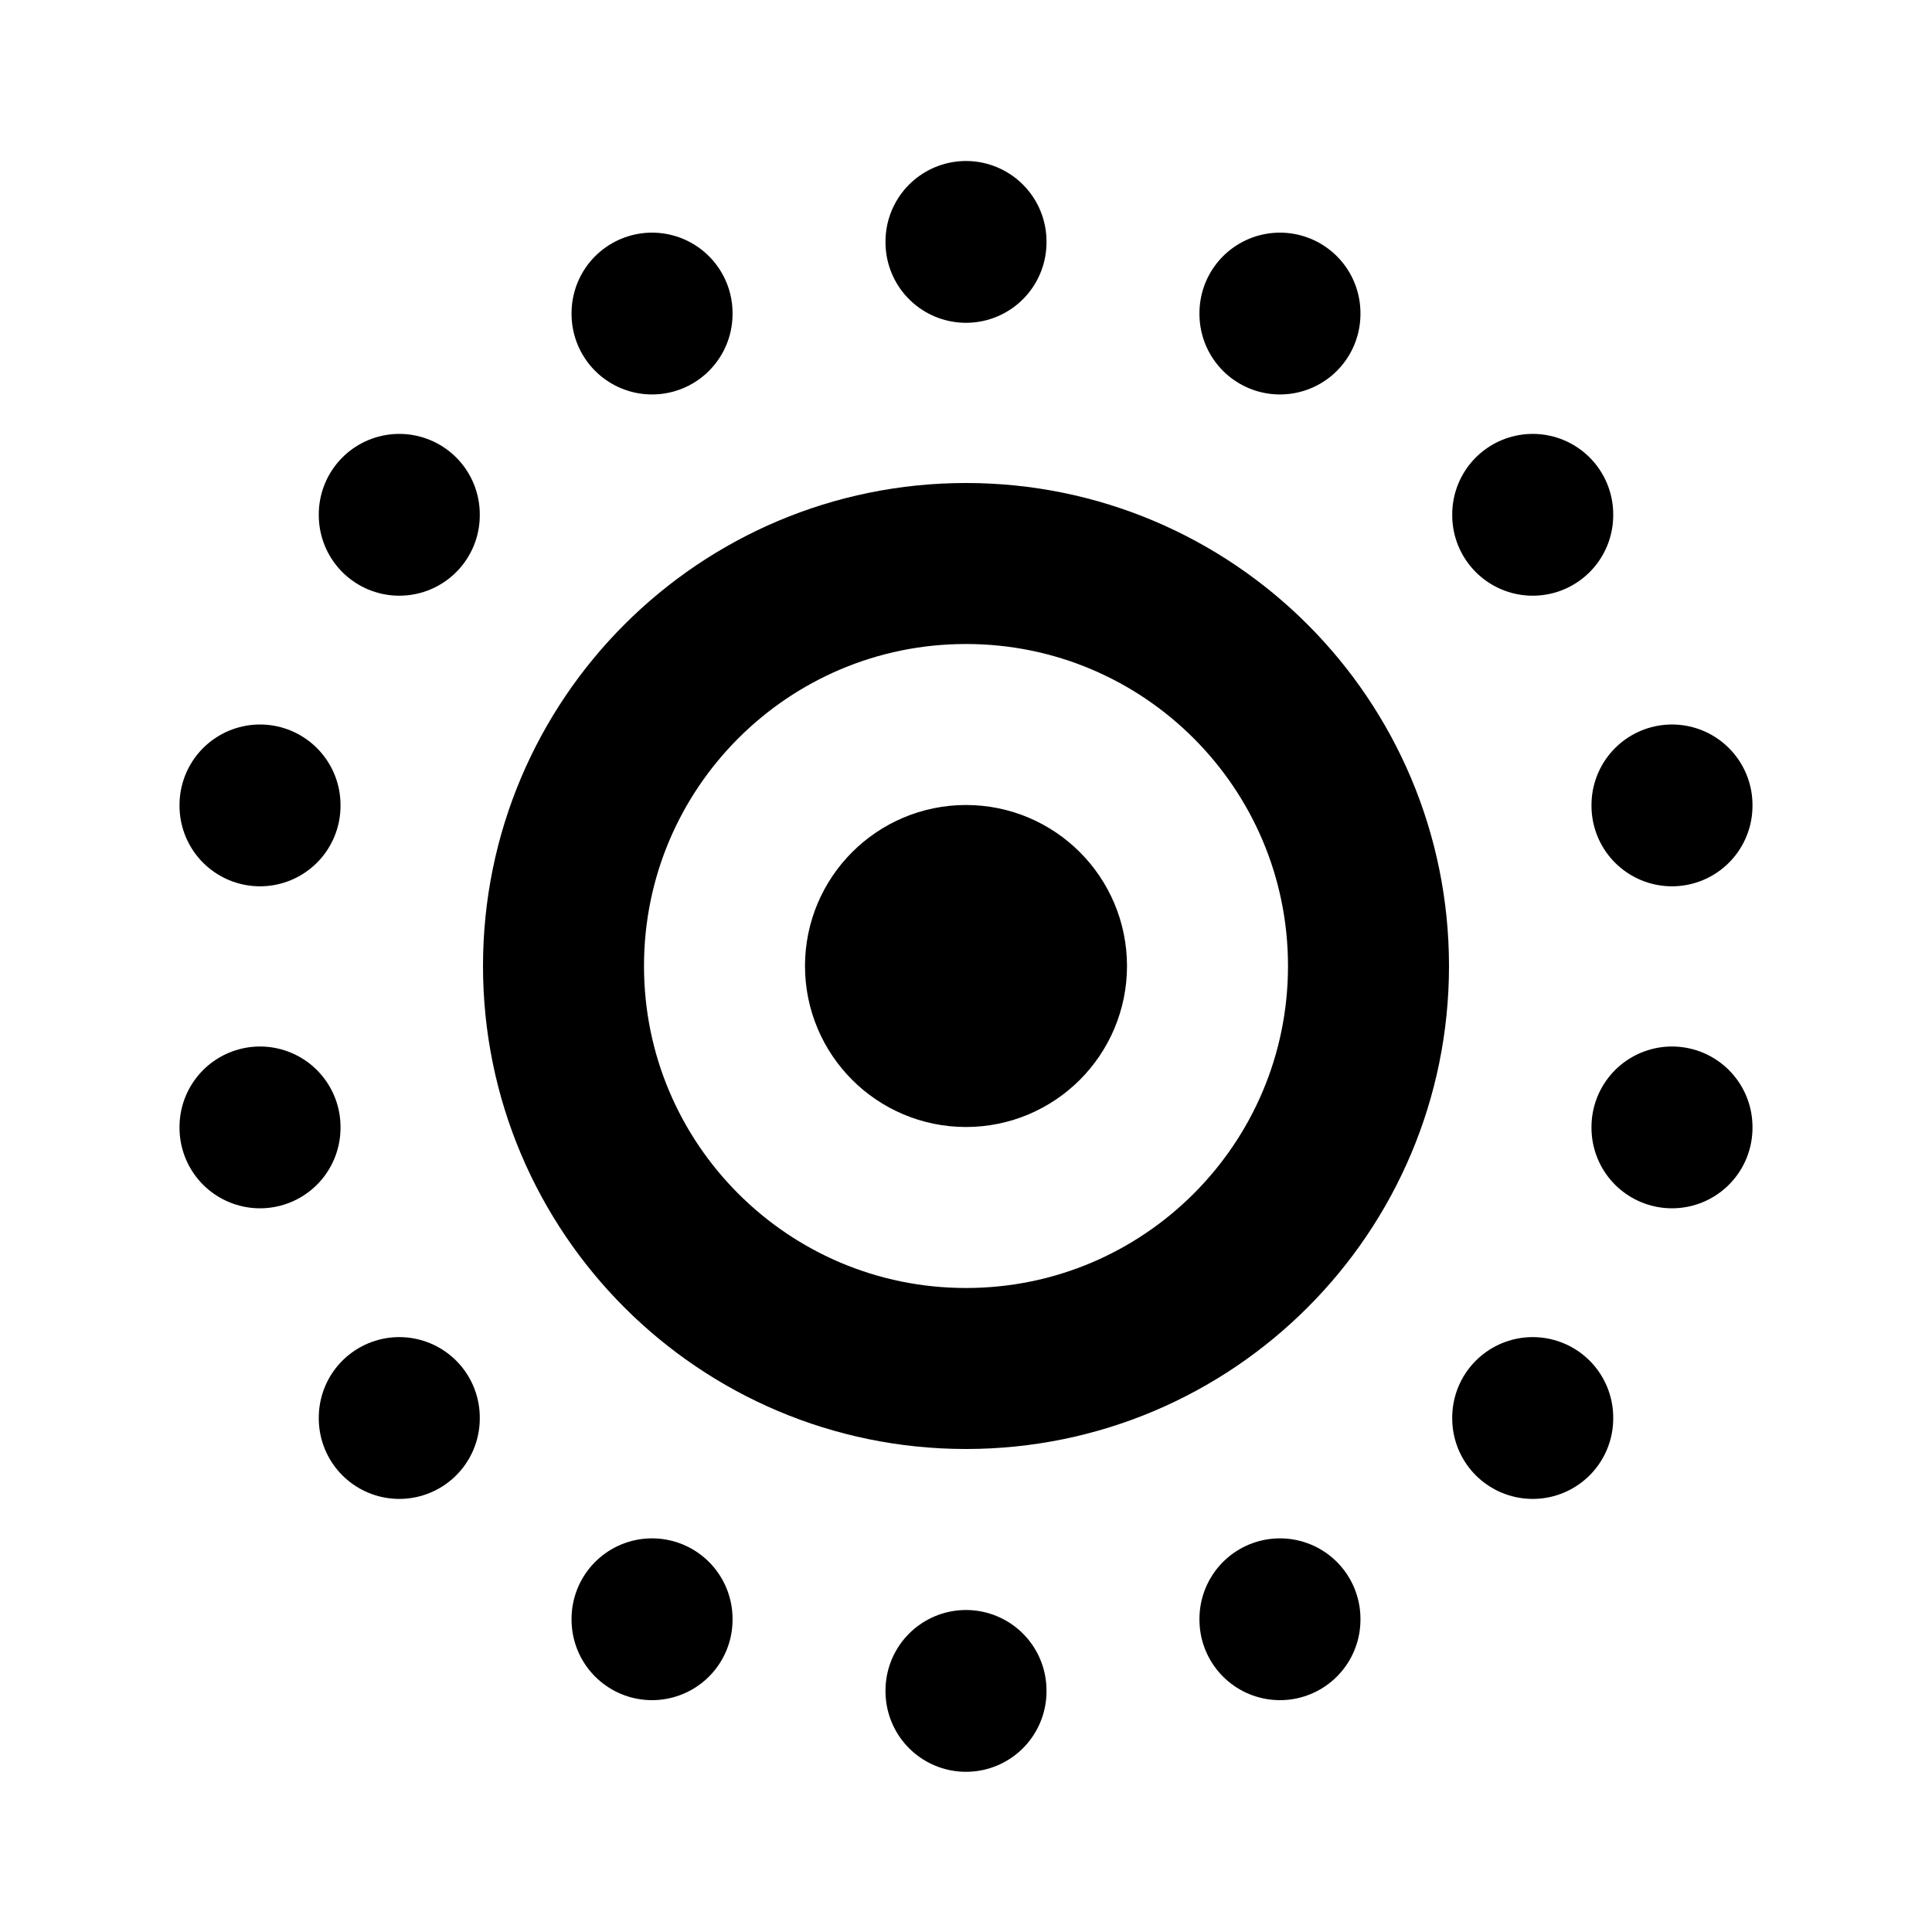
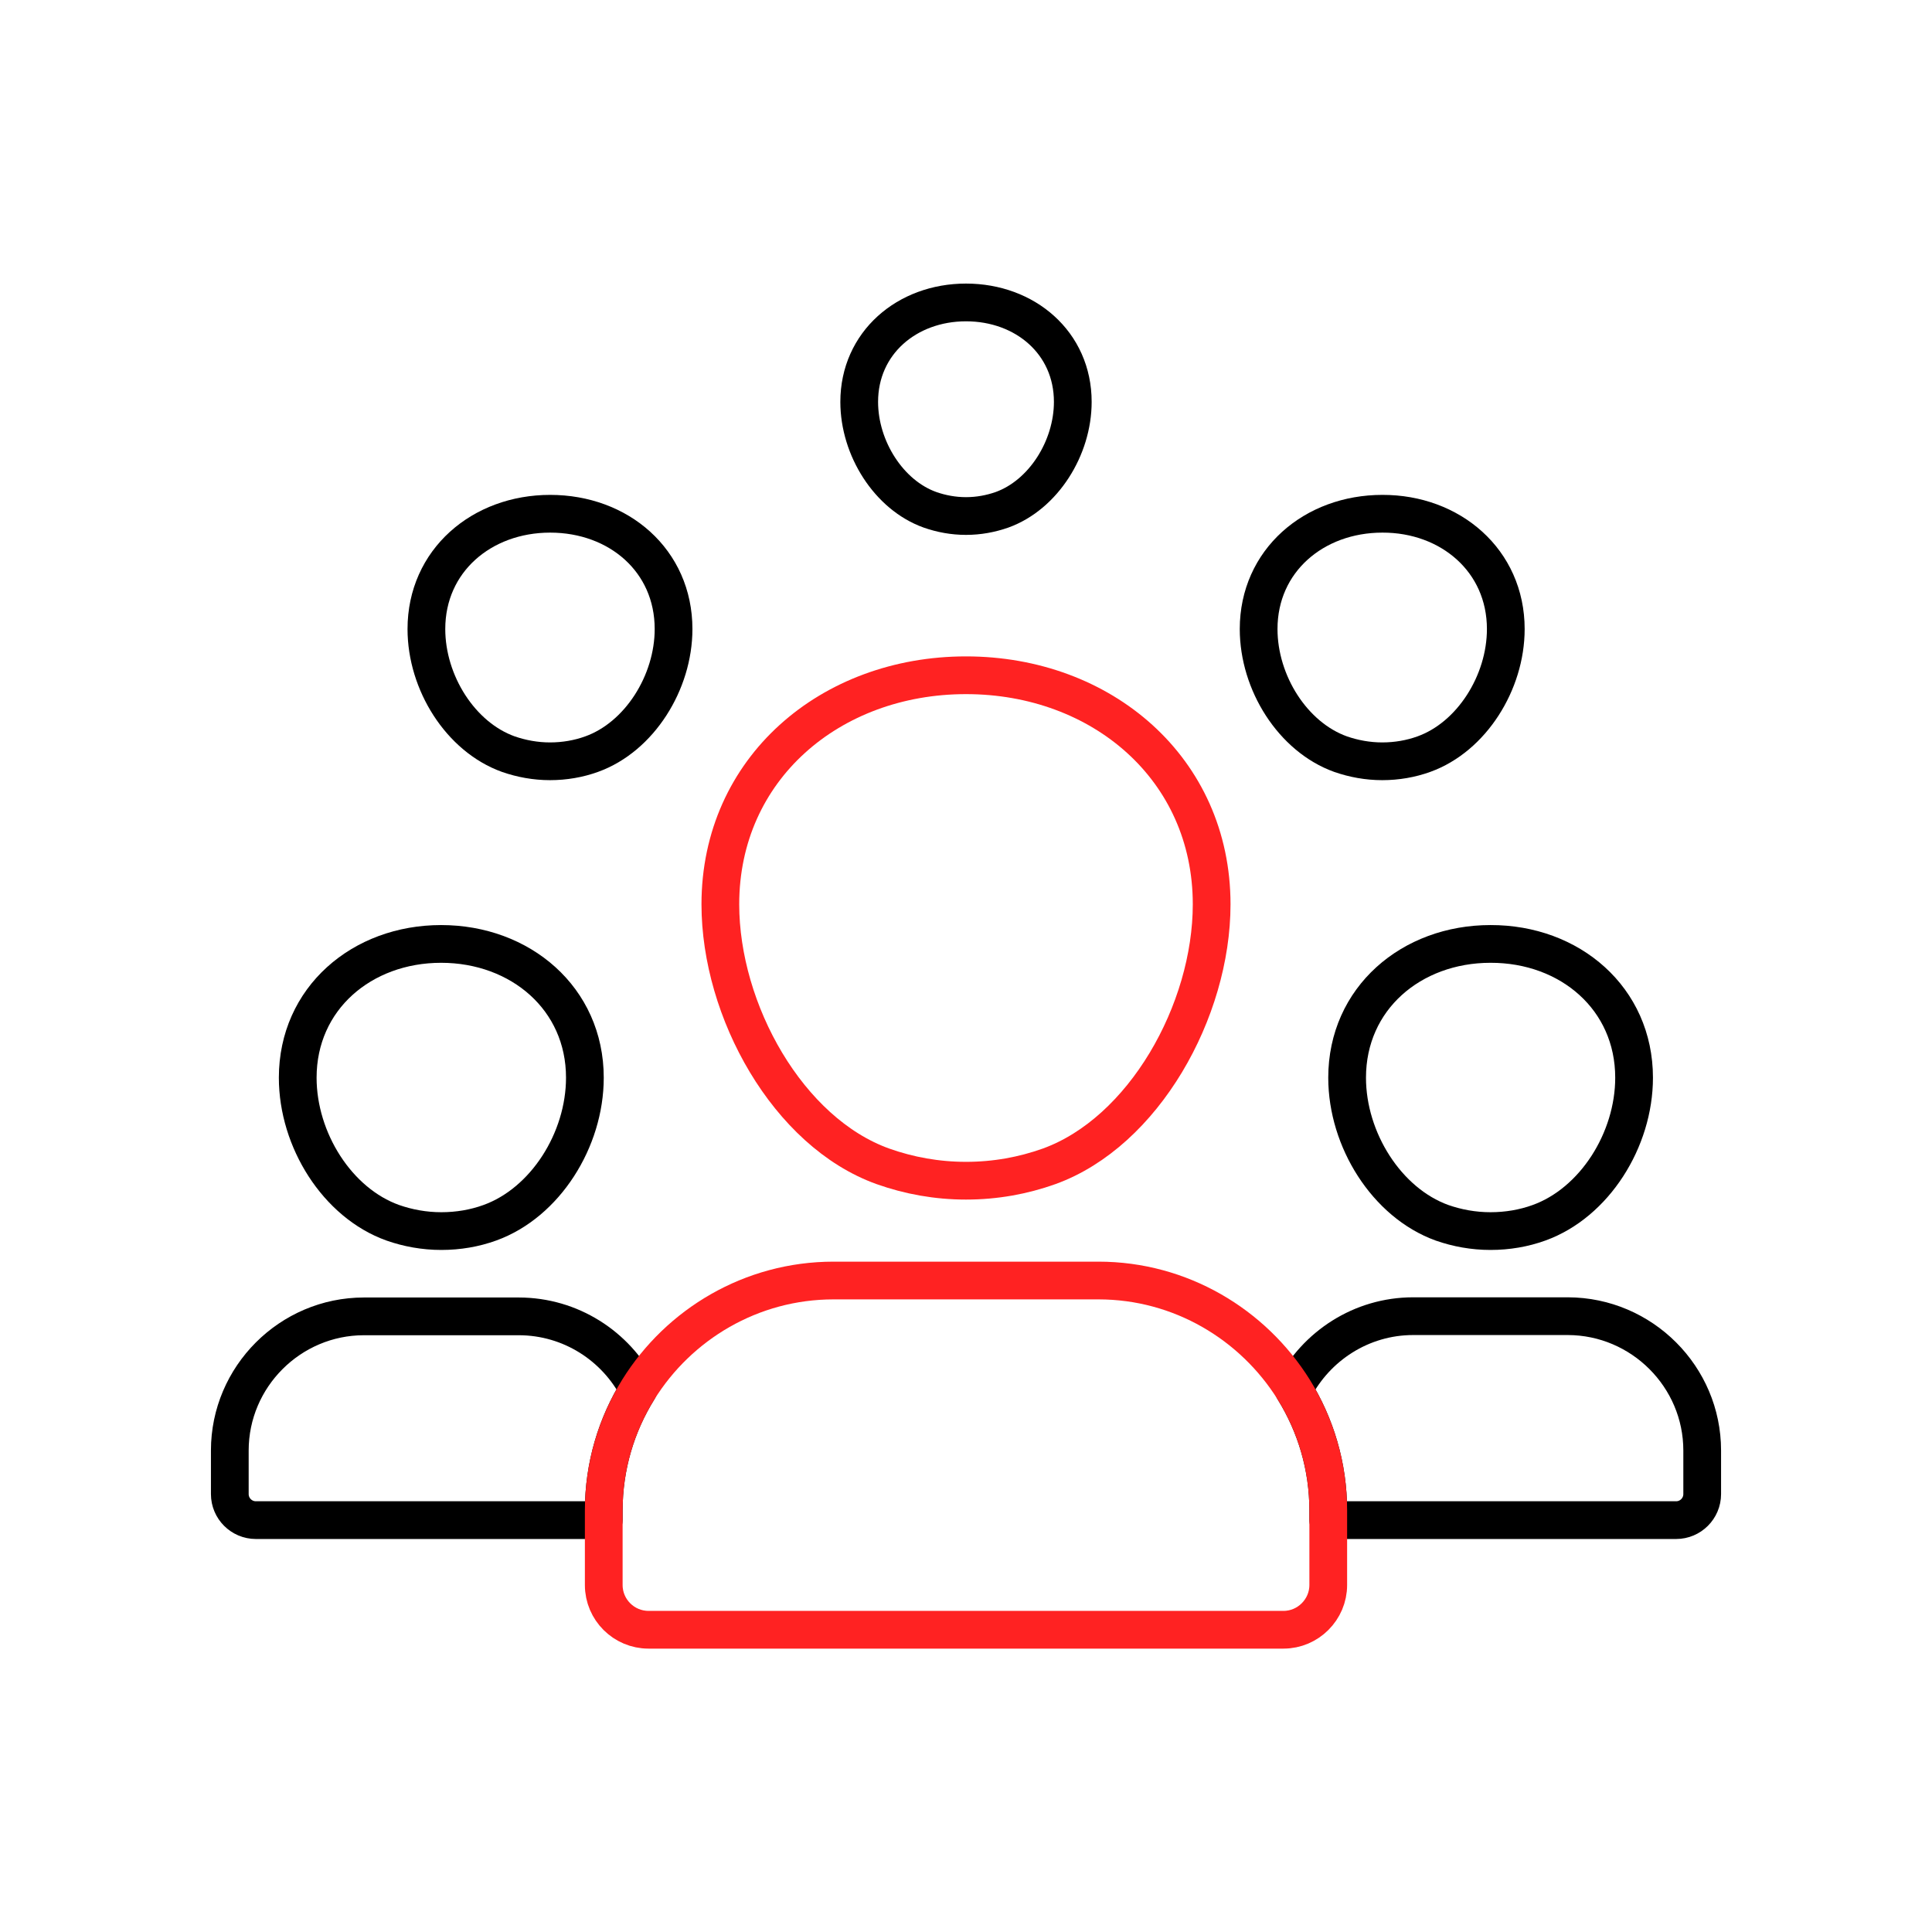
- <svg xmlns="http://www.w3.org/2000/svg" class="icon icon-tabler icon-tabler-live-photo" width="24" height="24" viewBox="0 0 24 24" stroke-width="2" stroke="currentColor" fill="none" stroke-linecap="round" stroke-linejoin="round">
-   <path stroke="none" d="M0 0h24v24H0z" />
-   <circle cx="12" cy="12" r="1" />
-   <circle cx="12" cy="12" r="5" />
-   <line x1="15.9" y1="20.11" x2="15.9" y2="20.12" />
-   <line x1="19.04" y1="17.61" x2="19.04" y2="17.62" />
-   <line x1="20.77" y1="14" x2="20.77" y2="14.01" />
-   <line x1="20.77" y1="10" x2="20.77" y2="10.01" />
-   <line x1="19.04" y1="6.39" x2="19.04" y2="6.4" />
-   <line x1="15.9" y1="3.89" x2="15.9" y2="3.9" />
-   <line x1="12" y1="3" x2="12" y2="3.01" />
-   <line x1="8.1" y1="3.89" x2="8.1" y2="3.9" />
-   <line x1="4.96" y1="6.39" x2="4.96" y2="6.4" />
-   <line x1="3.23" y1="10" x2="3.23" y2="10.01" />
-   <line x1="3.23" y1="14" x2="3.23" y2="14.01" />
-   <line x1="4.96" y1="17.61" x2="4.96" y2="17.62" />
-   <line x1="8.1" y1="20.11" x2="8.1" y2="20.12" />
-   <line x1="12" y1="21" x2="12" y2="21.01" />
+ <svg xmlns="http://www.w3.org/2000/svg" id="Layer_1" style="enable-background:new 0 0 1024 1024;" version="1.1" viewBox="0 0 1024 1024" xml:space="preserve">
+   <style type="text/css">
+ 	.st0{fill:none;stroke:#000000;stroke-width:20;stroke-linejoin:round;stroke-miterlimit:10;}
+ 	.st1{fill:none;stroke:#FF2222;stroke-width:20;stroke-miterlimit:10;}
+ </style>
+   <g id="XMLID_150_">
+     <path class="st0" d="M798.1,333.4c0,28.4-18.1,57.2-43.4,66.3c-6.9,2.5-14.4,3.8-22.1,3.8s-15.2-1.4-22.1-3.8   c-25.3-9.1-43.4-37.8-43.4-66.3c0-36.2,29.3-61.1,65.6-61.1C768.7,272.2,798.1,297.1,798.1,333.4z" id="XMLID_175_" />
+     <path class="st0" d="M357,333.4c0,28.4-18.1,57.2-43.4,66.3c-6.9,2.5-14.4,3.8-22.1,3.8s-15.2-1.4-22.1-3.8   c-25.3-9.1-43.4-37.8-43.4-66.3c0-36.2,29.3-61.1,65.6-61.1S357,297.1,357,333.4z" id="XMLID_176_" />
+     <path class="st0" d="M568.6,213c0,24.5-15.6,49.3-37.5,57.2c-6,2.1-12.4,3.3-19.1,3.3s-13.1-1.2-19.1-3.3   c-21.8-7.8-37.5-32.6-37.5-57.2c0-31.2,25.3-52.7,56.6-52.7S568.6,181.7,568.6,213z" id="XMLID_177_" />
+     <path class="st0" d="M310,571.2c0,33-21,66.3-50.4,76.9c-8,2.9-16.7,4.4-25.7,4.4c-9,0-17.7-1.6-25.7-4.4   c-29.4-10.5-50.4-43.9-50.4-76.9c0-42,34-70.9,76-70.9S310,529.2,310,571.2z" id="XMLID_171_" />
+     <path class="st0" d="M338.3,736.5c-11.6,18.6-18.3,40.6-18.3,64.1v5.1H135.6c-7.6,0-13.8-6.2-13.8-13.8v-23.1   c0-39.1,32-71.1,71.1-71.1h82C302.5,697.7,326.5,713.5,338.3,736.5z" id="XMLID_186_" />
+     <path class="st0" d="M866.1,571.2c0,33-21,66.3-50.4,76.9c-8,2.9-16.7,4.4-25.7,4.4c-9,0-17.7-1.6-25.7-4.4   C735,637.5,714,604.1,714,571.2c0-42,34-70.9,76-70.9C832.1,500.2,866.1,529.2,866.1,571.2z" id="XMLID_174_" />
+     <path class="st0" d="M902.2,768.8v23.1c0,7.6-6.2,13.8-13.8,13.8H704v-5.1c0-23.5-6.7-45.4-18.3-64.1   c11.8-23,35.8-38.9,63.3-38.9h82C870.2,697.7,902.2,729.7,902.2,768.8z" id="XMLID_185_" />
+     <path class="st1" d="M642.2,479.3c0,56.5-36,120.8-86.2,138.9c-13.7,4.9-28.5,7.6-44,7.6c-15.4,0-30.2-2.7-44-7.6   c-50.3-18-86.2-82.4-86.2-138.9c0-71.9,58.3-121.4,130.2-121.4S642.2,407.4,642.2,479.3z" id="XMLID_184_" />
+     <path class="st1" d="M704,800.6v39.5c0,13-10.7,23.7-23.7,23.7H343.7c-13,0-23.7-10.6-23.7-23.7v-39.5   c0-23.5,6.7-45.4,18.3-64.1c21.5-34.6,59.9-57.8,103.5-57.8h140.4c43.5,0,81.9,23.2,103.5,57.8C697.3,755.2,704,777.1,704,800.6z" id="XMLID_192_" />
+   </g>
</svg>
